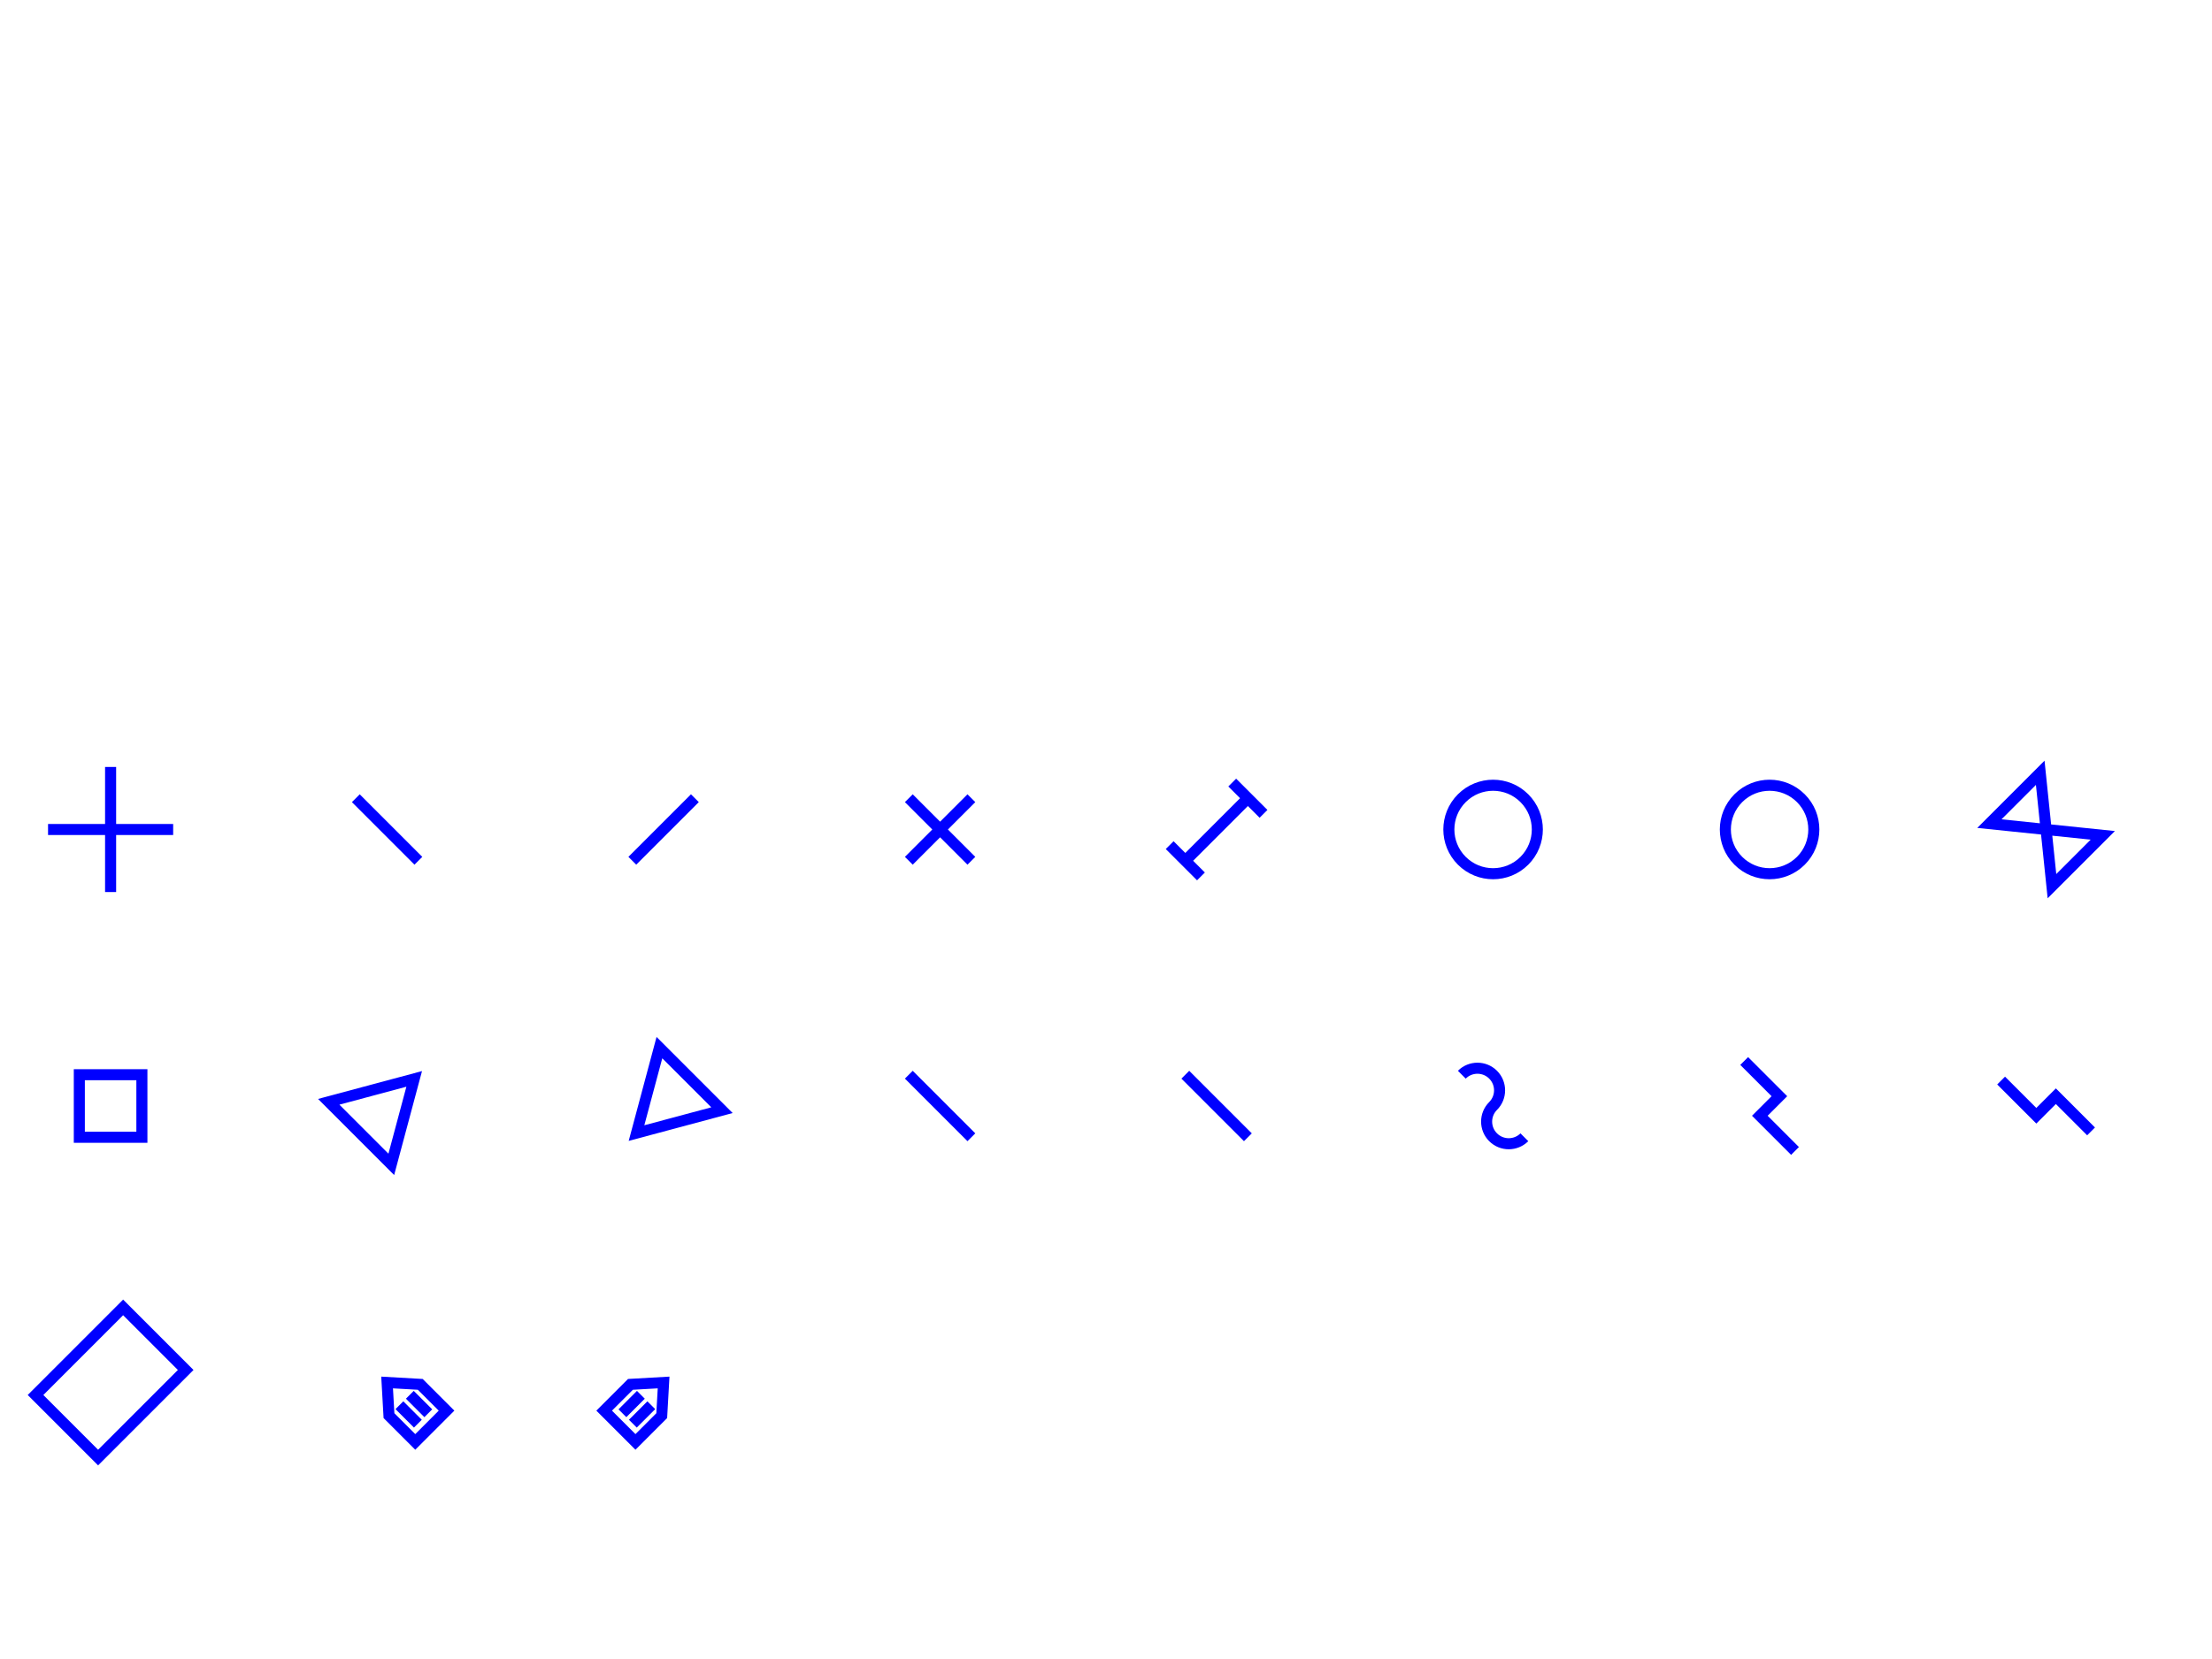
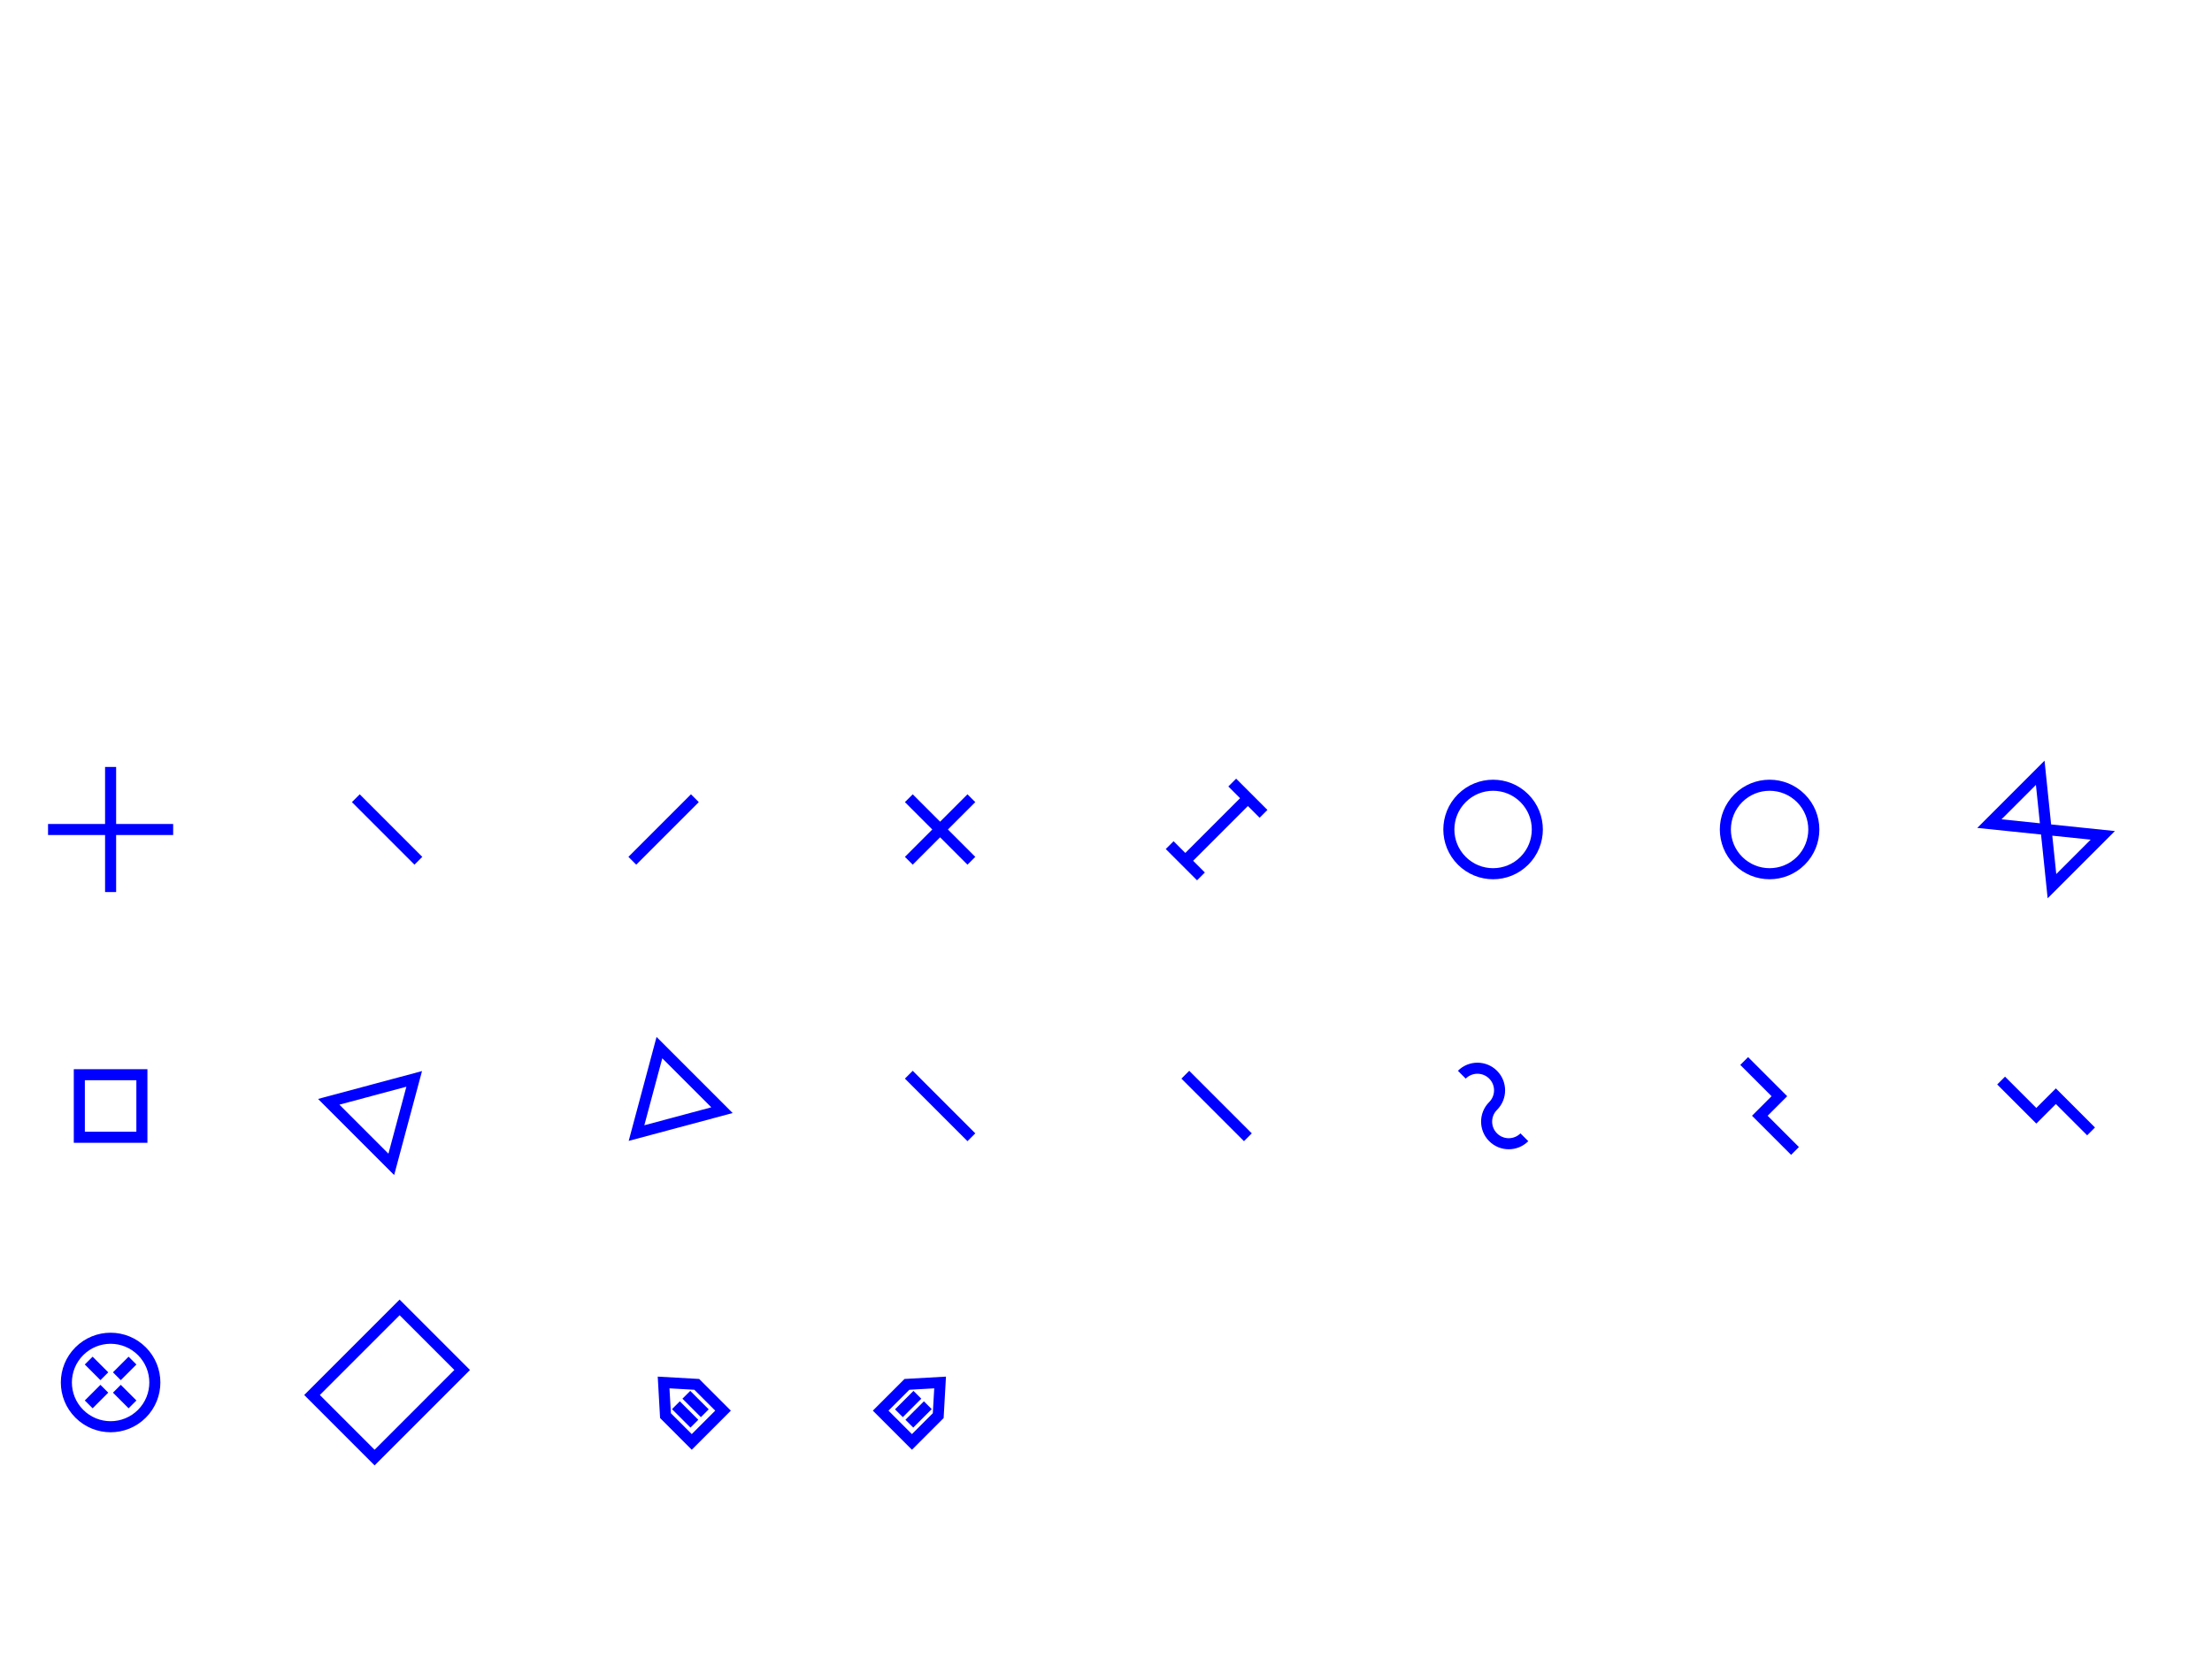
<svg xmlns="http://www.w3.org/2000/svg" width="400" height="300" color-interpolation-filters="sRGB" style="background: transparent;">
  <g>
    <g fill="none">
      <g fill="none">
        <g fill="none" transform="matrix(.7071 .7071 -.7071 .7071 111.9239 29.7918)">
          <g>
            <path fill="none" stroke="rgba(0,0,255,1)" stroke-width="2" d="m12 142 16 16m0-16-16 16" class="marker path-marker" />
          </g>
        </g>
        <g fill="none" transform="matrix(.7071 .7071 -.7071 .7071 126.5685 -5.5635)">
          <g>
            <path fill="none" stroke="rgba(0,0,255,1)" stroke-width="2" d="m62 150 16 0" class="marker path-marker" />
          </g>
        </g>
        <g fill="none" transform="matrix(.7071 .7071 -.7071 .7071 141.2132 -40.9188)">
          <g>
            <path fill="none" stroke="rgba(0,0,255,1)" stroke-width="2" d="m120 158 0-16" class="marker path-marker" />
          </g>
        </g>
        <g fill="none" transform="matrix(.7071 .7071 -.7071 .7071 155.8579 -76.2742)">
          <g>
            <path fill="none" stroke="rgba(0,0,255,1)" stroke-width="2" d="m162 150 16 0m-8-8 0 16" class="marker path-marker" />
          </g>
        </g>
        <g fill="none" transform="matrix(.7071 .7071 -.7071 .7071 170.5025 -111.6295)">
          <g>
            <path fill="none" stroke="rgba(0,0,255,1)" stroke-width="2" d="m216 142 8 0m-4 0 0 16m-4 0 8 0" class="marker path-marker" />
          </g>
        </g>
        <g fill="none" transform="matrix(.7071 .7071 -.7071 .7071 185.1472 -146.9848)">
          <g>
            <path fill="none" stroke="rgba(0,0,255,1)" stroke-width="2" d="M262 150a8 8 0 1 0 16 0 8 8 0 1 0-16 0Z" class="marker path-marker" />
          </g>
        </g>
        <g fill="none" transform="matrix(.7071 .7071 -.7071 .7071 199.7918 -182.3402)">
          <g>
            <path fill="none" stroke="rgba(0,0,255,1)" stroke-width="2" d="M312 150a8 8 0 1 0 16 0 8 8 0 1 0-16 0Z" class="marker path-marker" />
          </g>
        </g>
        <g fill="none" transform="matrix(.7071 .7071 -.7071 .7071 214.4365 -217.6955)">
          <g>
            <path fill="none" stroke="rgba(0,0,255,1)" stroke-width="2" d="m362 143.5 16 13 0-13-16 13Z" class="marker path-marker" />
          </g>
        </g>
        <g fill="none" transform="matrix(.7071 .7071 -.7071 .7071 229.0812 -253.0509)">
          <g>
            <path fill="none" stroke="rgba(0,0,255,1)" stroke-width="2" d="m420 142 6.928 4 0 8-6.928 4-6.928-4 0-8Z" class="marker path-marker" />
          </g>
        </g>
        <g fill="none" transform="matrix(.7071 .7071 -.7071 .7071 243.7258 -288.4062)">
          <g>
            <path fill="none" stroke="rgba(0,0,255,1)" stroke-width="2" d="m462 142 16 0 0 16-16 0Z" class="marker path-marker" />
          </g>
        </g>
        <g fill="none" transform="matrix(.7071 .7071 -.7071 .7071 147.2792 44.4365)">
          <g>
            <path fill="none" stroke="rgba(0,0,255,1)" stroke-width="2" d="m12 200 8-8 8 8-8 8Z" class="marker path-marker" />
          </g>
        </g>
        <g fill="none" transform="matrix(.7071 .7071 -.7071 .7071 161.9239 9.0812)">
          <g>
            <path fill="none" stroke="rgba(0,0,255,1)" stroke-width="2" d="m62 206.928 8-13.856 8 13.856Z" class="marker path-marker" />
          </g>
        </g>
        <g fill="none" transform="matrix(.7071 .7071 -.7071 .7071 176.5685 -26.2742)">
          <g>
            <path fill="none" stroke="rgba(0,0,255,1)" stroke-width="2" d="m112 193.072 16 0-8 13.856Z" class="marker path-marker" />
          </g>
        </g>
        <g fill="none" transform="matrix(.7071 .7071 -.7071 .7071 191.2132 -61.6295)">
          <g>
            <path fill="none" stroke="rgba(0,0,255,1)" stroke-width="2" d="m162 200 16 0" class="marker path-marker" />
          </g>
        </g>
        <g fill="none" transform="matrix(.7071 .7071 -.7071 .7071 205.8579 -96.9848)">
          <g>
            <path fill="none" stroke="rgba(0,0,255,1)" stroke-width="2" d="m212 200 16 0" class="marker path-marker" />
          </g>
        </g>
        <g fill="none" transform="matrix(.7071 .7071 -.7071 .7071 220.5025 -132.3402)">
          <g>
            <path fill="none" stroke="rgba(0,0,255,1)" stroke-width="2" d="M262 200a4 4 0 1 1 8 0 4 4 0 1 0 8 0" class="marker path-marker" />
          </g>
        </g>
        <g fill="none" transform="matrix(.7071 .7071 -.7071 .7071 235.1472 -167.6955)">
          <g>
            <path fill="none" stroke="rgba(0,0,255,1)" stroke-width="2" d="m311 197.5 9 0 0 5 9 0" class="marker path-marker" />
          </g>
        </g>
        <g fill="none" transform="matrix(.7071 .7071 -.7071 .7071 249.7918 -203.0509)">
          <g>
            <path fill="none" stroke="rgba(0,0,255,1)" stroke-width="2" d="m361 202.5 9 0 0-5 9 0" class="marker path-marker" />
          </g>
        </g>
        <g fill="none" transform="matrix(.7071 .7071 -.7071 .7071 264.4365 -238.4062)">
          <g>
            <path fill="none" stroke="rgba(0,0,255,1)" stroke-width="2" d="m411 202.5 5 0 0-5 8 0 0 5 5 0" class="marker path-marker" />
          </g>
        </g>
        <g fill="none" transform="matrix(.7071 .7071 -.7071 .7071 279.0812 -273.7615)">
          <g>
            <path fill="none" stroke="rgba(0,0,255,1)" stroke-width="2" d="m465 202.5 0-2.5 5 0 0-3 0 6 6.5 0" class="marker path-marker" />
          </g>
        </g>
        <g fill="none" transform="matrix(.7071 .7071 -.7071 .7071 182.6346 59.0812)">
          <g>
-             <path fill="none" stroke="rgba(0,0,255,1)" stroke-width="2" d="m12 238.8 16 0 0 22.4-16 0Z" class="marker path-marker" />
+             <path fill="none" stroke="rgba(0,0,255,1)" stroke-width="2" d="M12 250a8 8 0 1 0 16 0 8 8 0 1 0-16 0Zm2.4 0 4 0m3.2 0 4 0m-5.6-5.6 0 4m0 3.2 0 4" class="marker path-marker" />
          </g>
        </g>
        <g fill="none" transform="matrix(.7071 .7071 -.7071 .7071 197.2792 23.7258)">
          <g>
-             <path fill="none" stroke="rgba(0,0,255,1)" stroke-width="2" d="m70 250 4.48 4 6.72 0 0-8-6.72 0Zm4.48 1.333 4.72 0m-4.72-2.667 4.72 0" class="marker path-marker" />
+             <path fill="none" stroke="rgba(0,0,255,1)" stroke-width="2" d="m62 238.8 16 0 0 22.4-16 0Z" class="marker path-marker" />
          </g>
        </g>
        <g fill="none" transform="matrix(.7071 .7071 -.7071 .7071 211.9239 -11.6295)">
          <g>
-             <path fill="none" stroke="rgba(0,0,255,1)" stroke-width="2" d="m120 250-4 4.48 0 6.72 8 0 0-6.72Zm-1.333 4.48 0 4.72m2.667-4.72 0 4.72" class="marker path-marker" />
+             <path fill="none" stroke="rgba(0,0,255,1)" stroke-width="2" d="m120 250 4.48 4 6.72 0 0-8-6.72 0Zm4.48 1.333 4.72 0m-4.72-2.667 4.72 0" class="marker path-marker" />
+           </g>
+         </g>
+         <g fill="none" transform="matrix(.7071 .7071 -.7071 .7071 226.5685 -46.9848)">
+           <g>
+             <path fill="none" stroke="rgba(0,0,255,1)" stroke-width="2" d="m170 250-4 4.48 0 6.72 8 0 0-6.72Zm-1.333 4.48 0 4.72m2.667-4.72 0 4.72" class="marker path-marker" />
          </g>
        </g>
      </g>
    </g>
  </g>
</svg>
